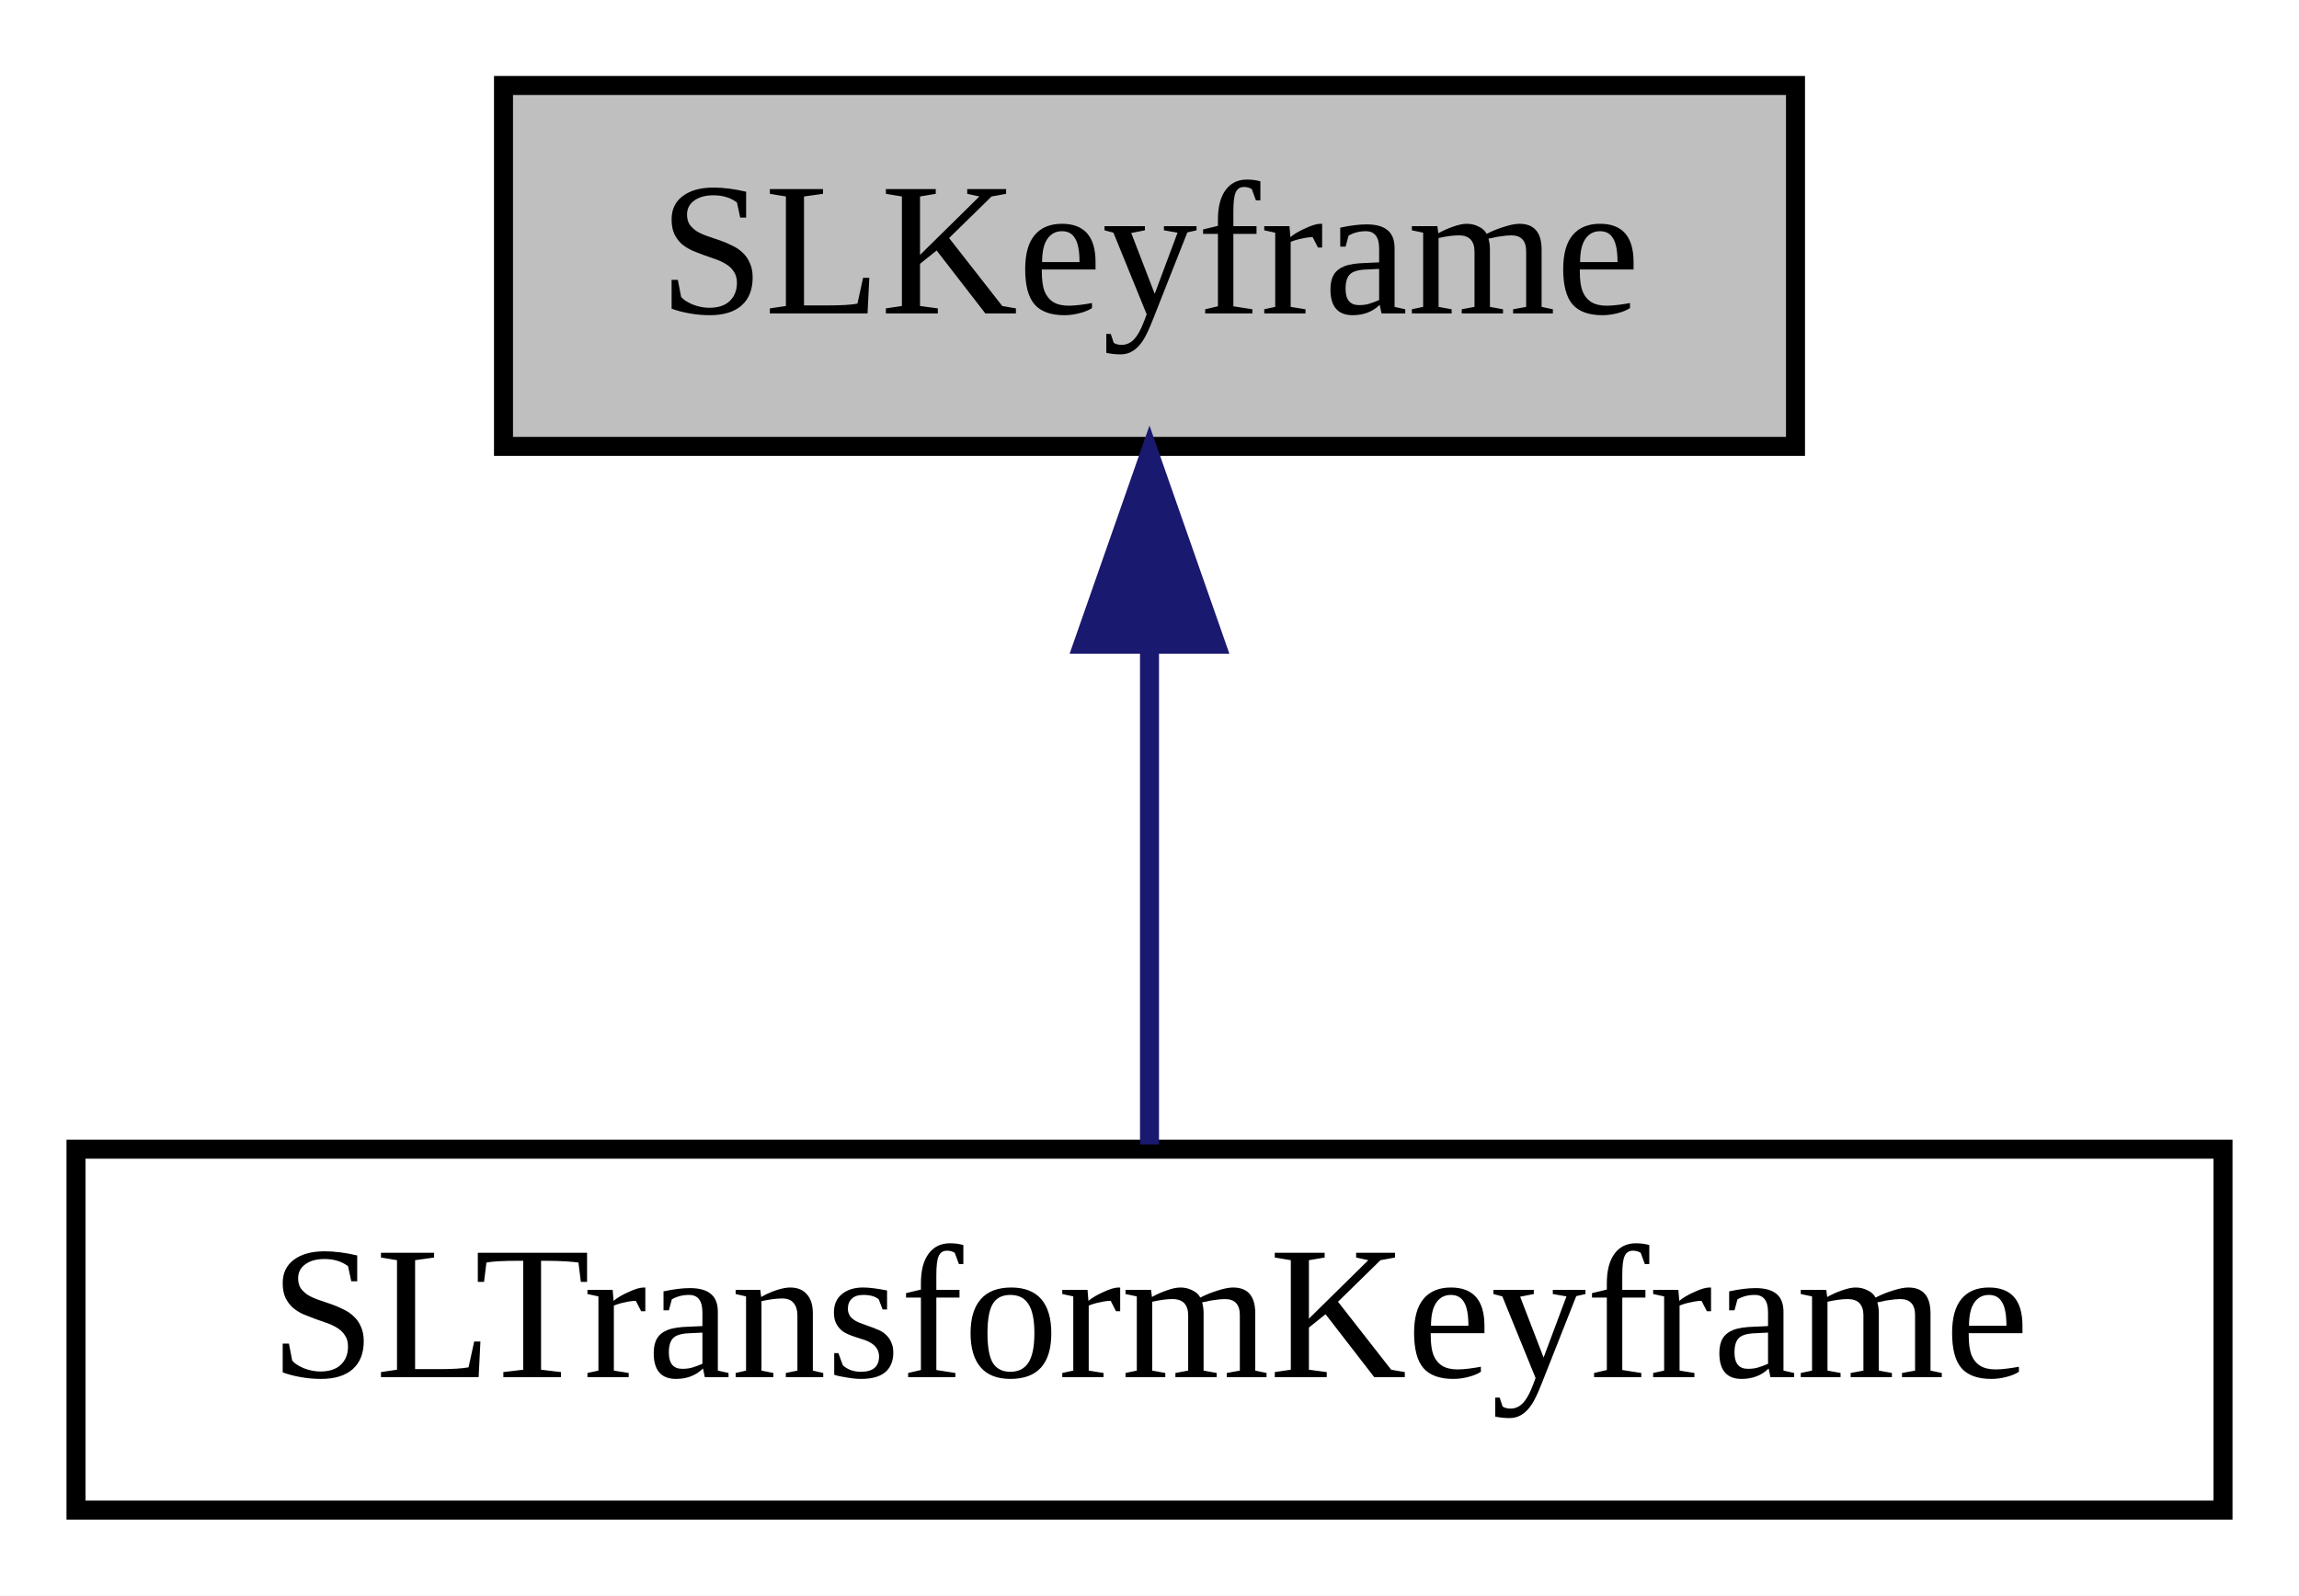
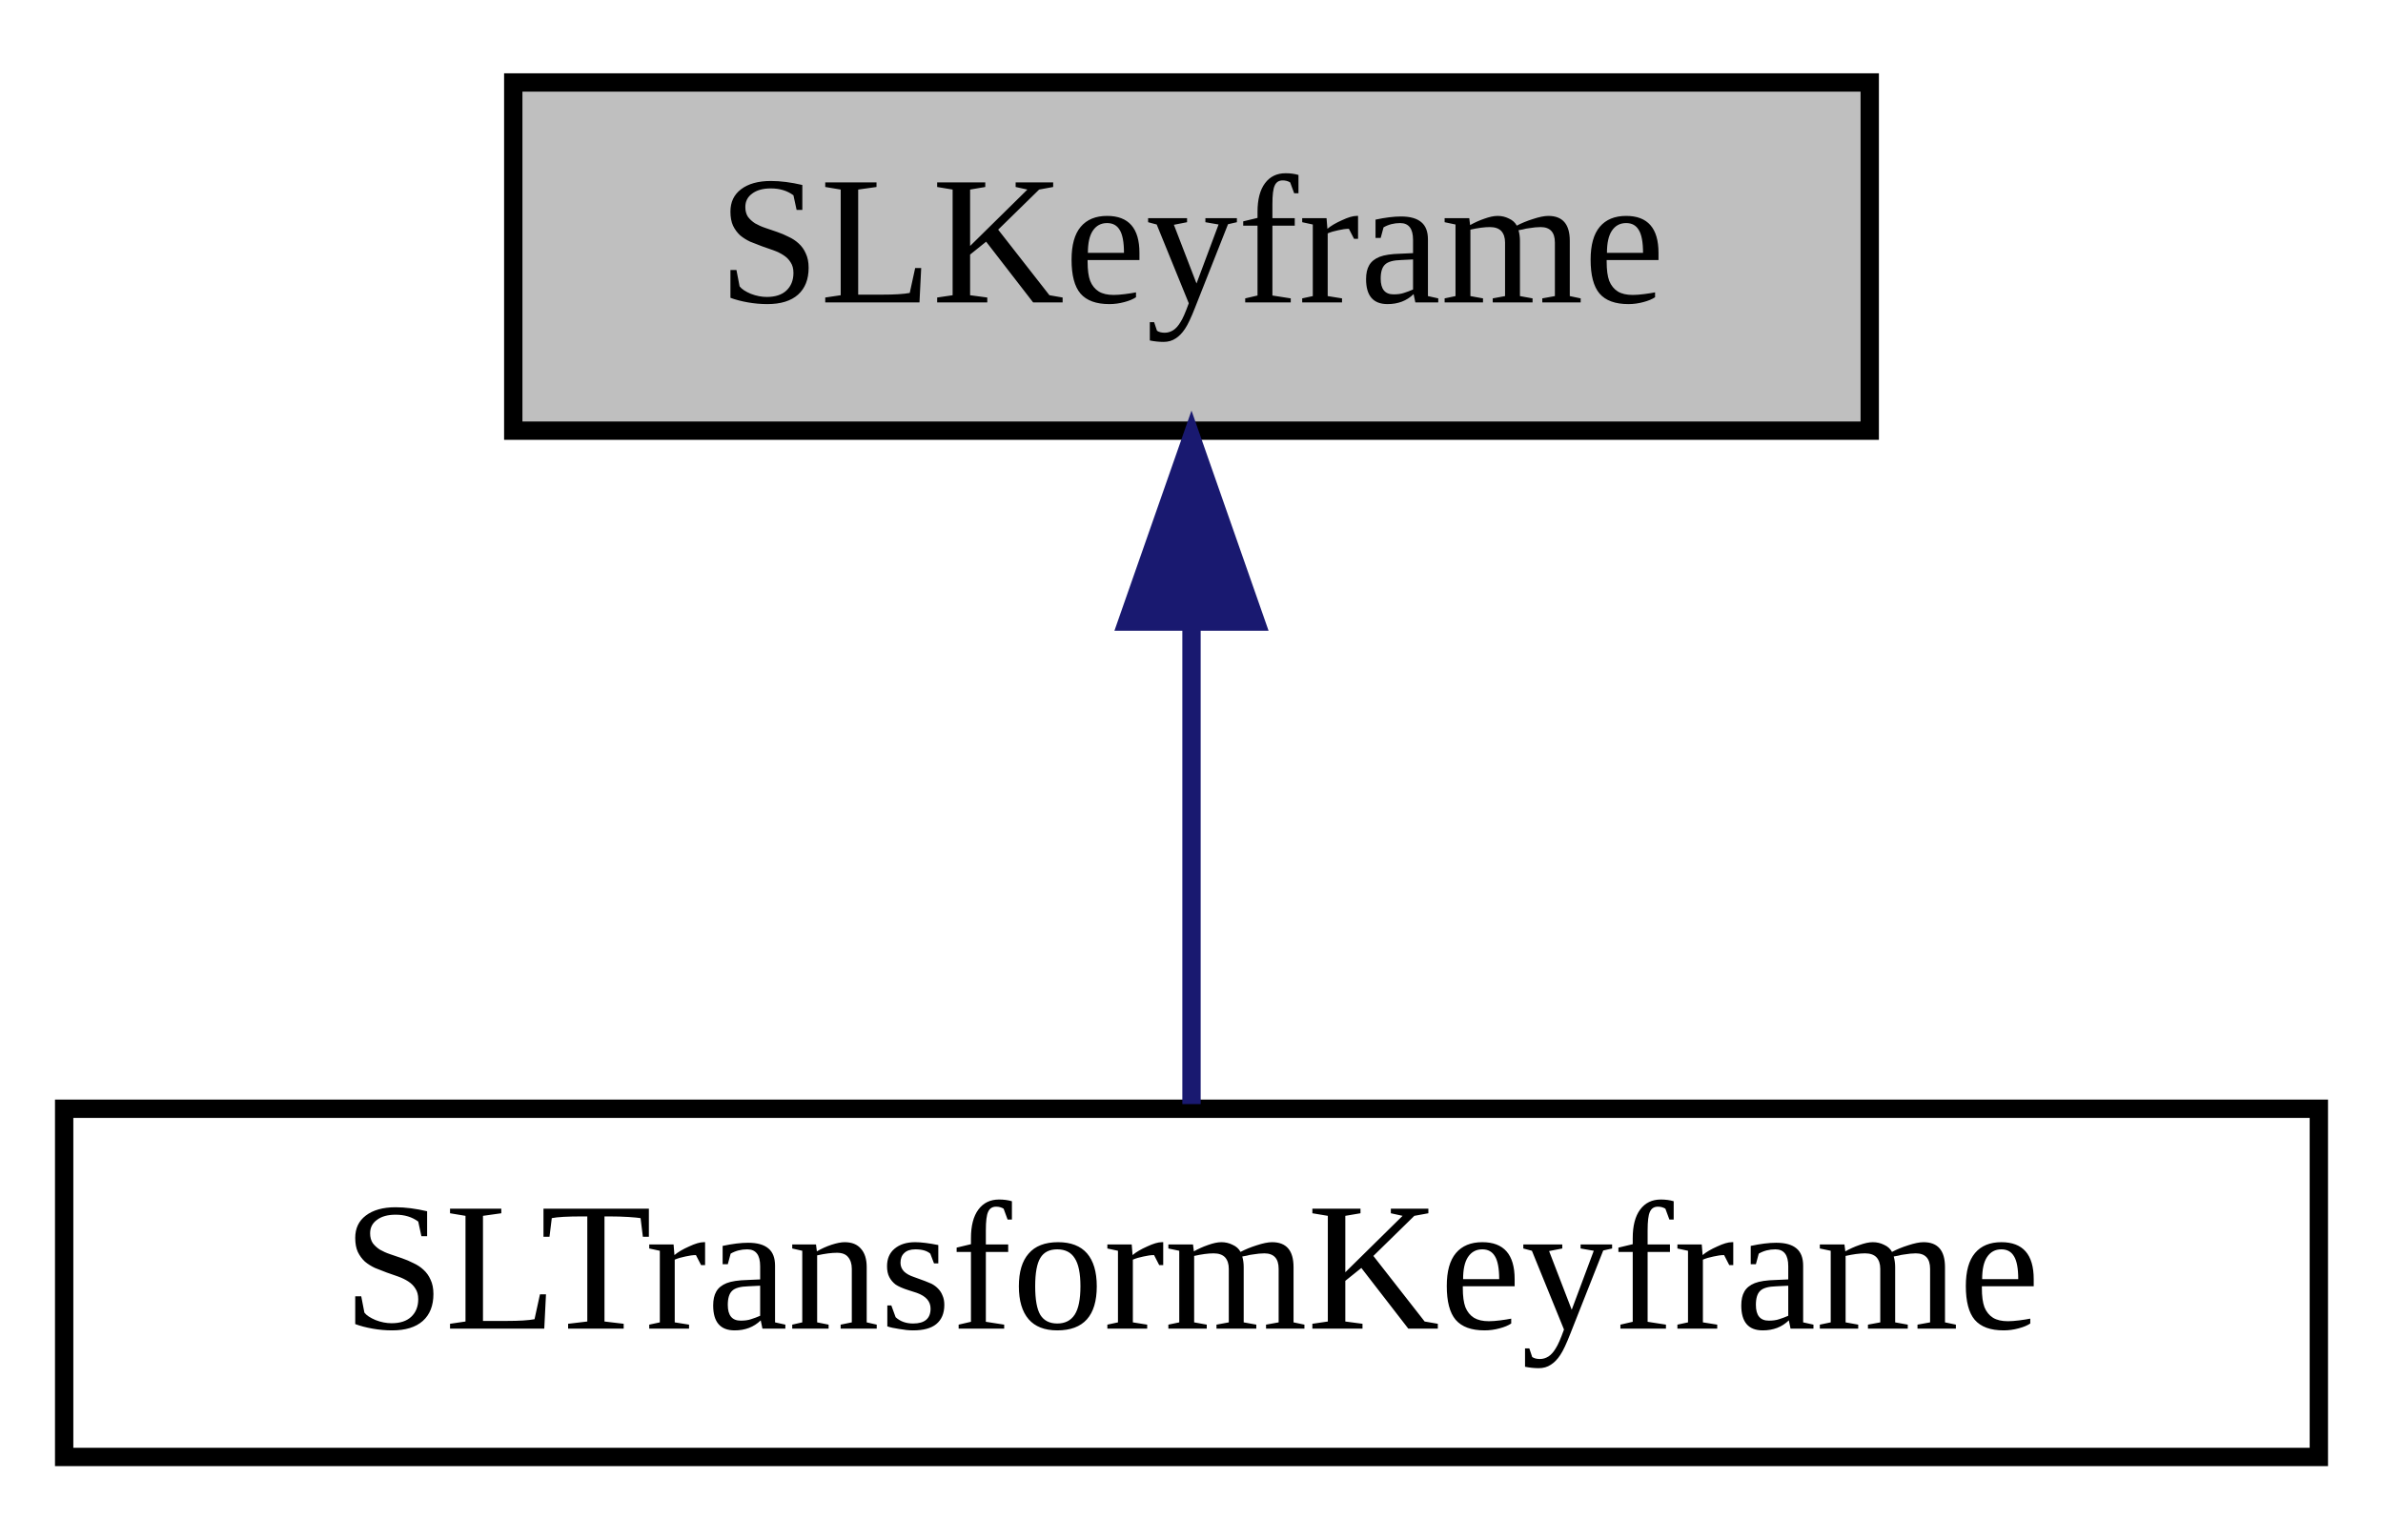
- <svg xmlns="http://www.w3.org/2000/svg" xmlns:xlink="http://www.w3.org/1999/xlink" width="121pt" height="84pt" viewBox="0.00 0.00 121.00 84.00">
-   <g id="graph0" class="graph" transform="scale(1 1) rotate(0) translate(4 80)">
-     <polygon fill="white" stroke="none" points="-4,4 -4,-80 117,-80 117,4 -4,4" />
+ <svg xmlns="http://www.w3.org/2000/svg" xmlns:xlink="http://www.w3.org/1999/xlink" width="130pt" height="84pt" viewBox="0.00 0.00 130.00 84.00">
+   <g id="graph1" class="graph" transform="scale(1 1) rotate(0) translate(4 80)">
+     <polygon fill="white" stroke="white" points="-4,5 -4,-80 127,-80 127,5 -4,5" />
    <g id="node1" class="node">
-       <polygon fill="#bfbfbf" stroke="black" points="22.5,-56.5 22.5,-75.5 90.5,-75.5 90.5,-56.5 22.5,-56.5" />
-       <text text-anchor="middle" x="56.5" y="-63.5" font-family="Arial.ttf" font-size="10.00">SLKeyframe</text>
+       <polygon fill="#bfbfbf" stroke="black" points="24,-56.5 24,-75.5 98,-75.5 98,-56.5 24,-56.5" />
+       <text text-anchor="middle" x="61" y="-63.5" font-family="Arial.ttf" font-size="10.00">SLKeyframe</text>
    </g>
-     <g id="node2" class="node">
-       <g id="a_node2">
-         <a xlink:href="class_s_l_transform_keyframe.html" target="_top" xlink:title="SLTransformKeyframe is a specialized SLKeyframe for node transformations. ">
-           <polygon fill="white" stroke="black" points="0,-0.5 0,-19.5 113,-19.5 113,-0.5 0,-0.5" />
-           <text text-anchor="middle" x="56.5" y="-7.5" font-family="Arial.ttf" font-size="10.00">SLTransformKeyframe</text>
-         </a>
-       </g>
+     <g id="node3" class="node">
+       <a xlink:href="class_s_l_transform_keyframe.html" target="_top" xlink:title="SLTransformKeyframe is a specialized SLKeyframe for node transformations.">
+         <polygon fill="white" stroke="black" points="-0.5,-0.5 -0.5,-19.5 122.5,-19.5 122.5,-0.5 -0.5,-0.5" />
+         <text text-anchor="middle" x="61" y="-7.5" font-family="Arial.ttf" font-size="10.00">SLTransformKeyframe</text>
+       </a>
    </g>
-     <g id="edge1" class="edge">
-       <path fill="none" stroke="midnightblue" d="M56.5,-45.804C56.5,-36.91 56.5,-26.78 56.5,-19.751" />
-       <polygon fill="midnightblue" stroke="midnightblue" points="53,-46.083 56.5,-56.083 60,-46.083 53,-46.083" />
+     <g id="edge2" class="edge">
+       <path fill="none" stroke="midnightblue" d="M61,-45.804C61,-36.91 61,-26.78 61,-19.751" />
+       <polygon fill="midnightblue" stroke="midnightblue" points="57.5,-46.083 61,-56.083 64.5,-46.083 57.5,-46.083" />
    </g>
  </g>
</svg>
